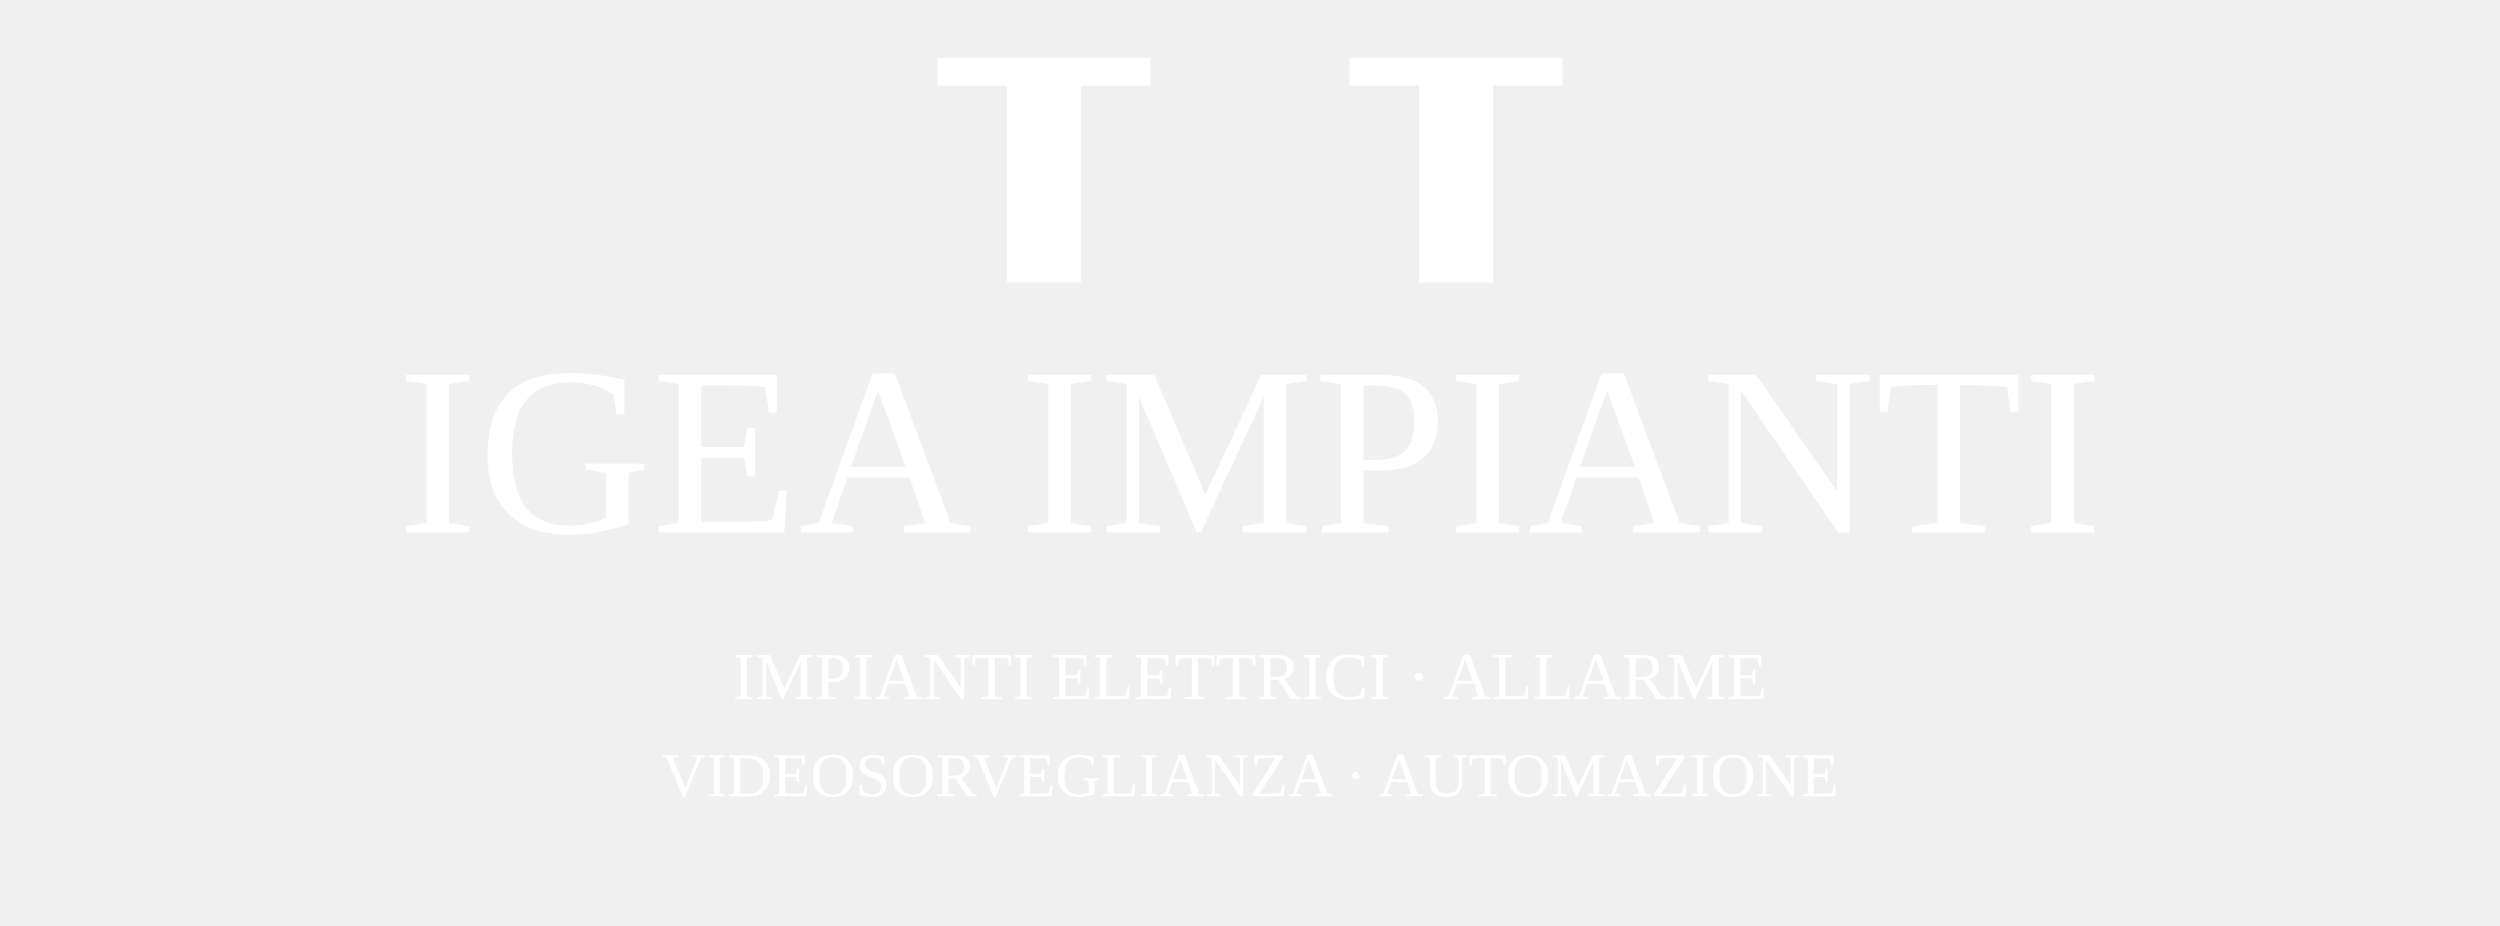
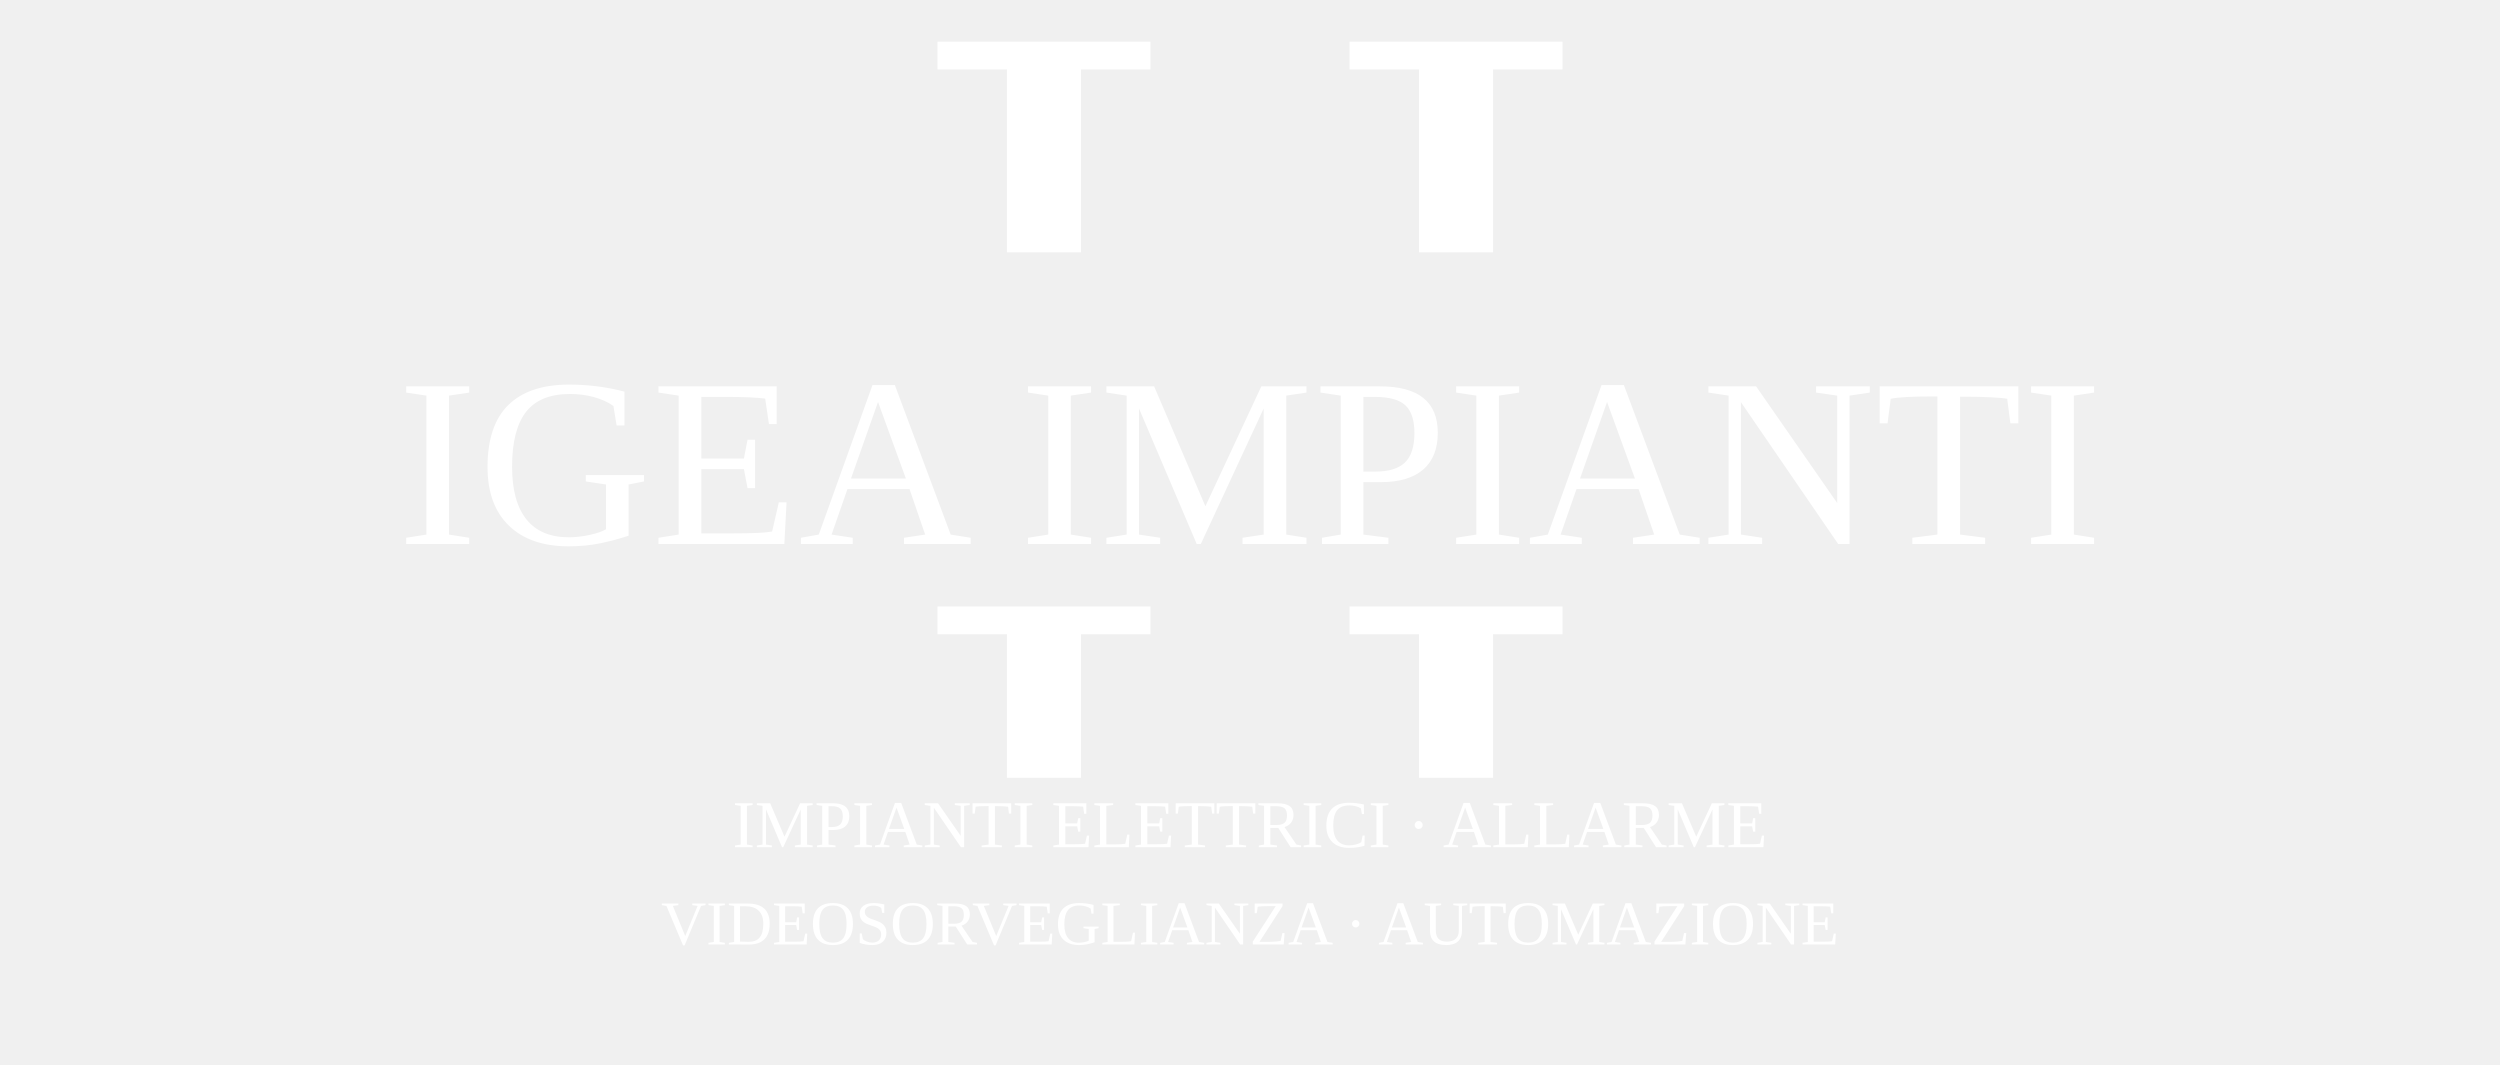
- <svg xmlns="http://www.w3.org/2000/svg" viewBox="0 0 1080 400" role="img" aria-label="IGEA IMPIANTI">
+ <svg xmlns="http://www.w3.org/2000/svg" viewBox="0 0 1080 460" role="img" aria-label="IGEA IMPIANTI">
  <g fill="#fff" text-anchor="middle" font-family="Georgia,'Times New Roman',serif">
-     <text x="540" y="230" font-size="104" textLength="920" lengthAdjust="spacingAndGlyphs">IGEA IMPIANTI</text>
-     <text x="540" y="302" font-size="29" textLength="650" lengthAdjust="spacingAndGlyphs">IMPIANTI ELETTRICI · ALLARME</text>
-     <text x="540" y="344" font-size="27" textLength="720" lengthAdjust="spacingAndGlyphs">VIDEOSORVEGLIANZA · AUTOMAZIONE</text>
+     <text x="540" y="235" font-size="104" textLength="900" lengthAdjust="spacingAndGlyphs">IGEA IMPIANTI</text>
+     <text x="540" y="366" font-size="29" textLength="660" lengthAdjust="spacingAndGlyphs">IMPIANTI ELETTRICI · ALLARME</text>
+     <text x="540" y="408" font-size="27" textLength="730" lengthAdjust="spacingAndGlyphs">VIDEOSORVEGLIANZA · AUTOMAZIONE</text>
  </g>
  <g fill="#fff">
-     <path d="M405 25h92v12h-30v85h-32V37h-30zM583 25h92v12h-30v85h-32V37h-30z" />
+     <path d="M405 18h92v12h-30v79h-32V30h-30zM583 18h92v12h-30v79h-32V30h-30zM405 262h92v12h-30v62h-32v-62h-30zM583 262h92v12h-30v62h-32v-62h-30z" />
  </g>
</svg>
